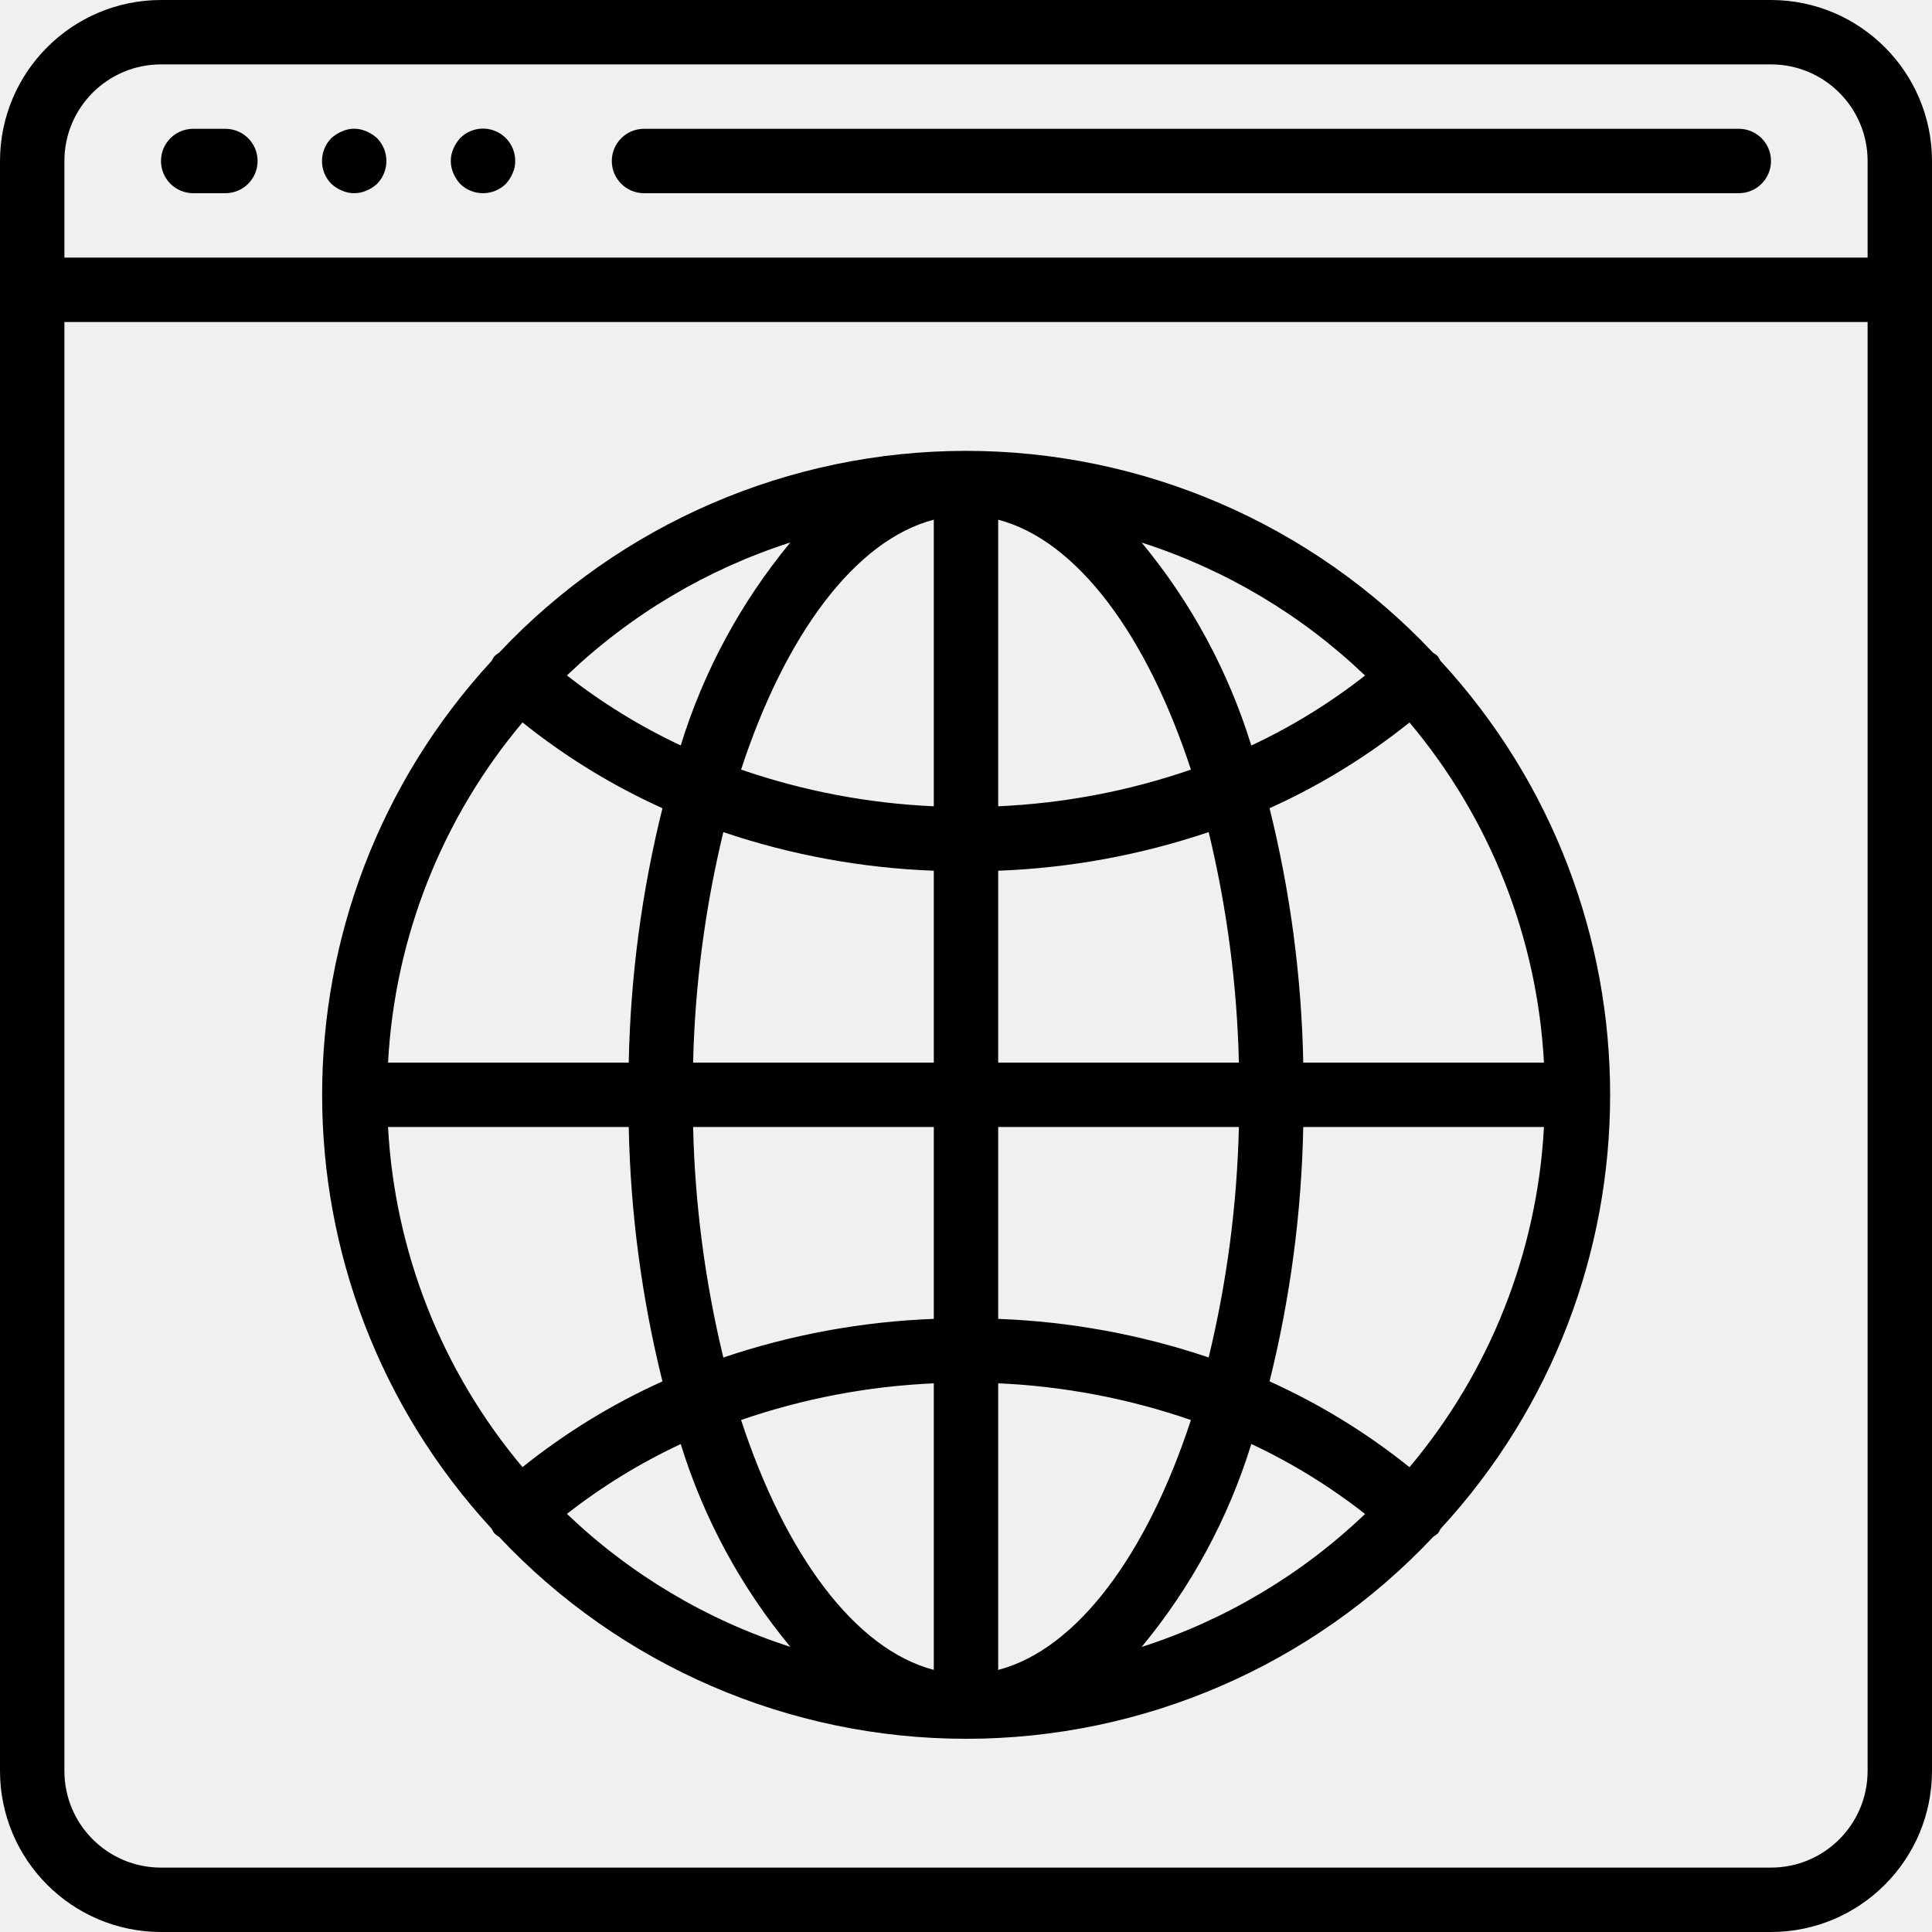
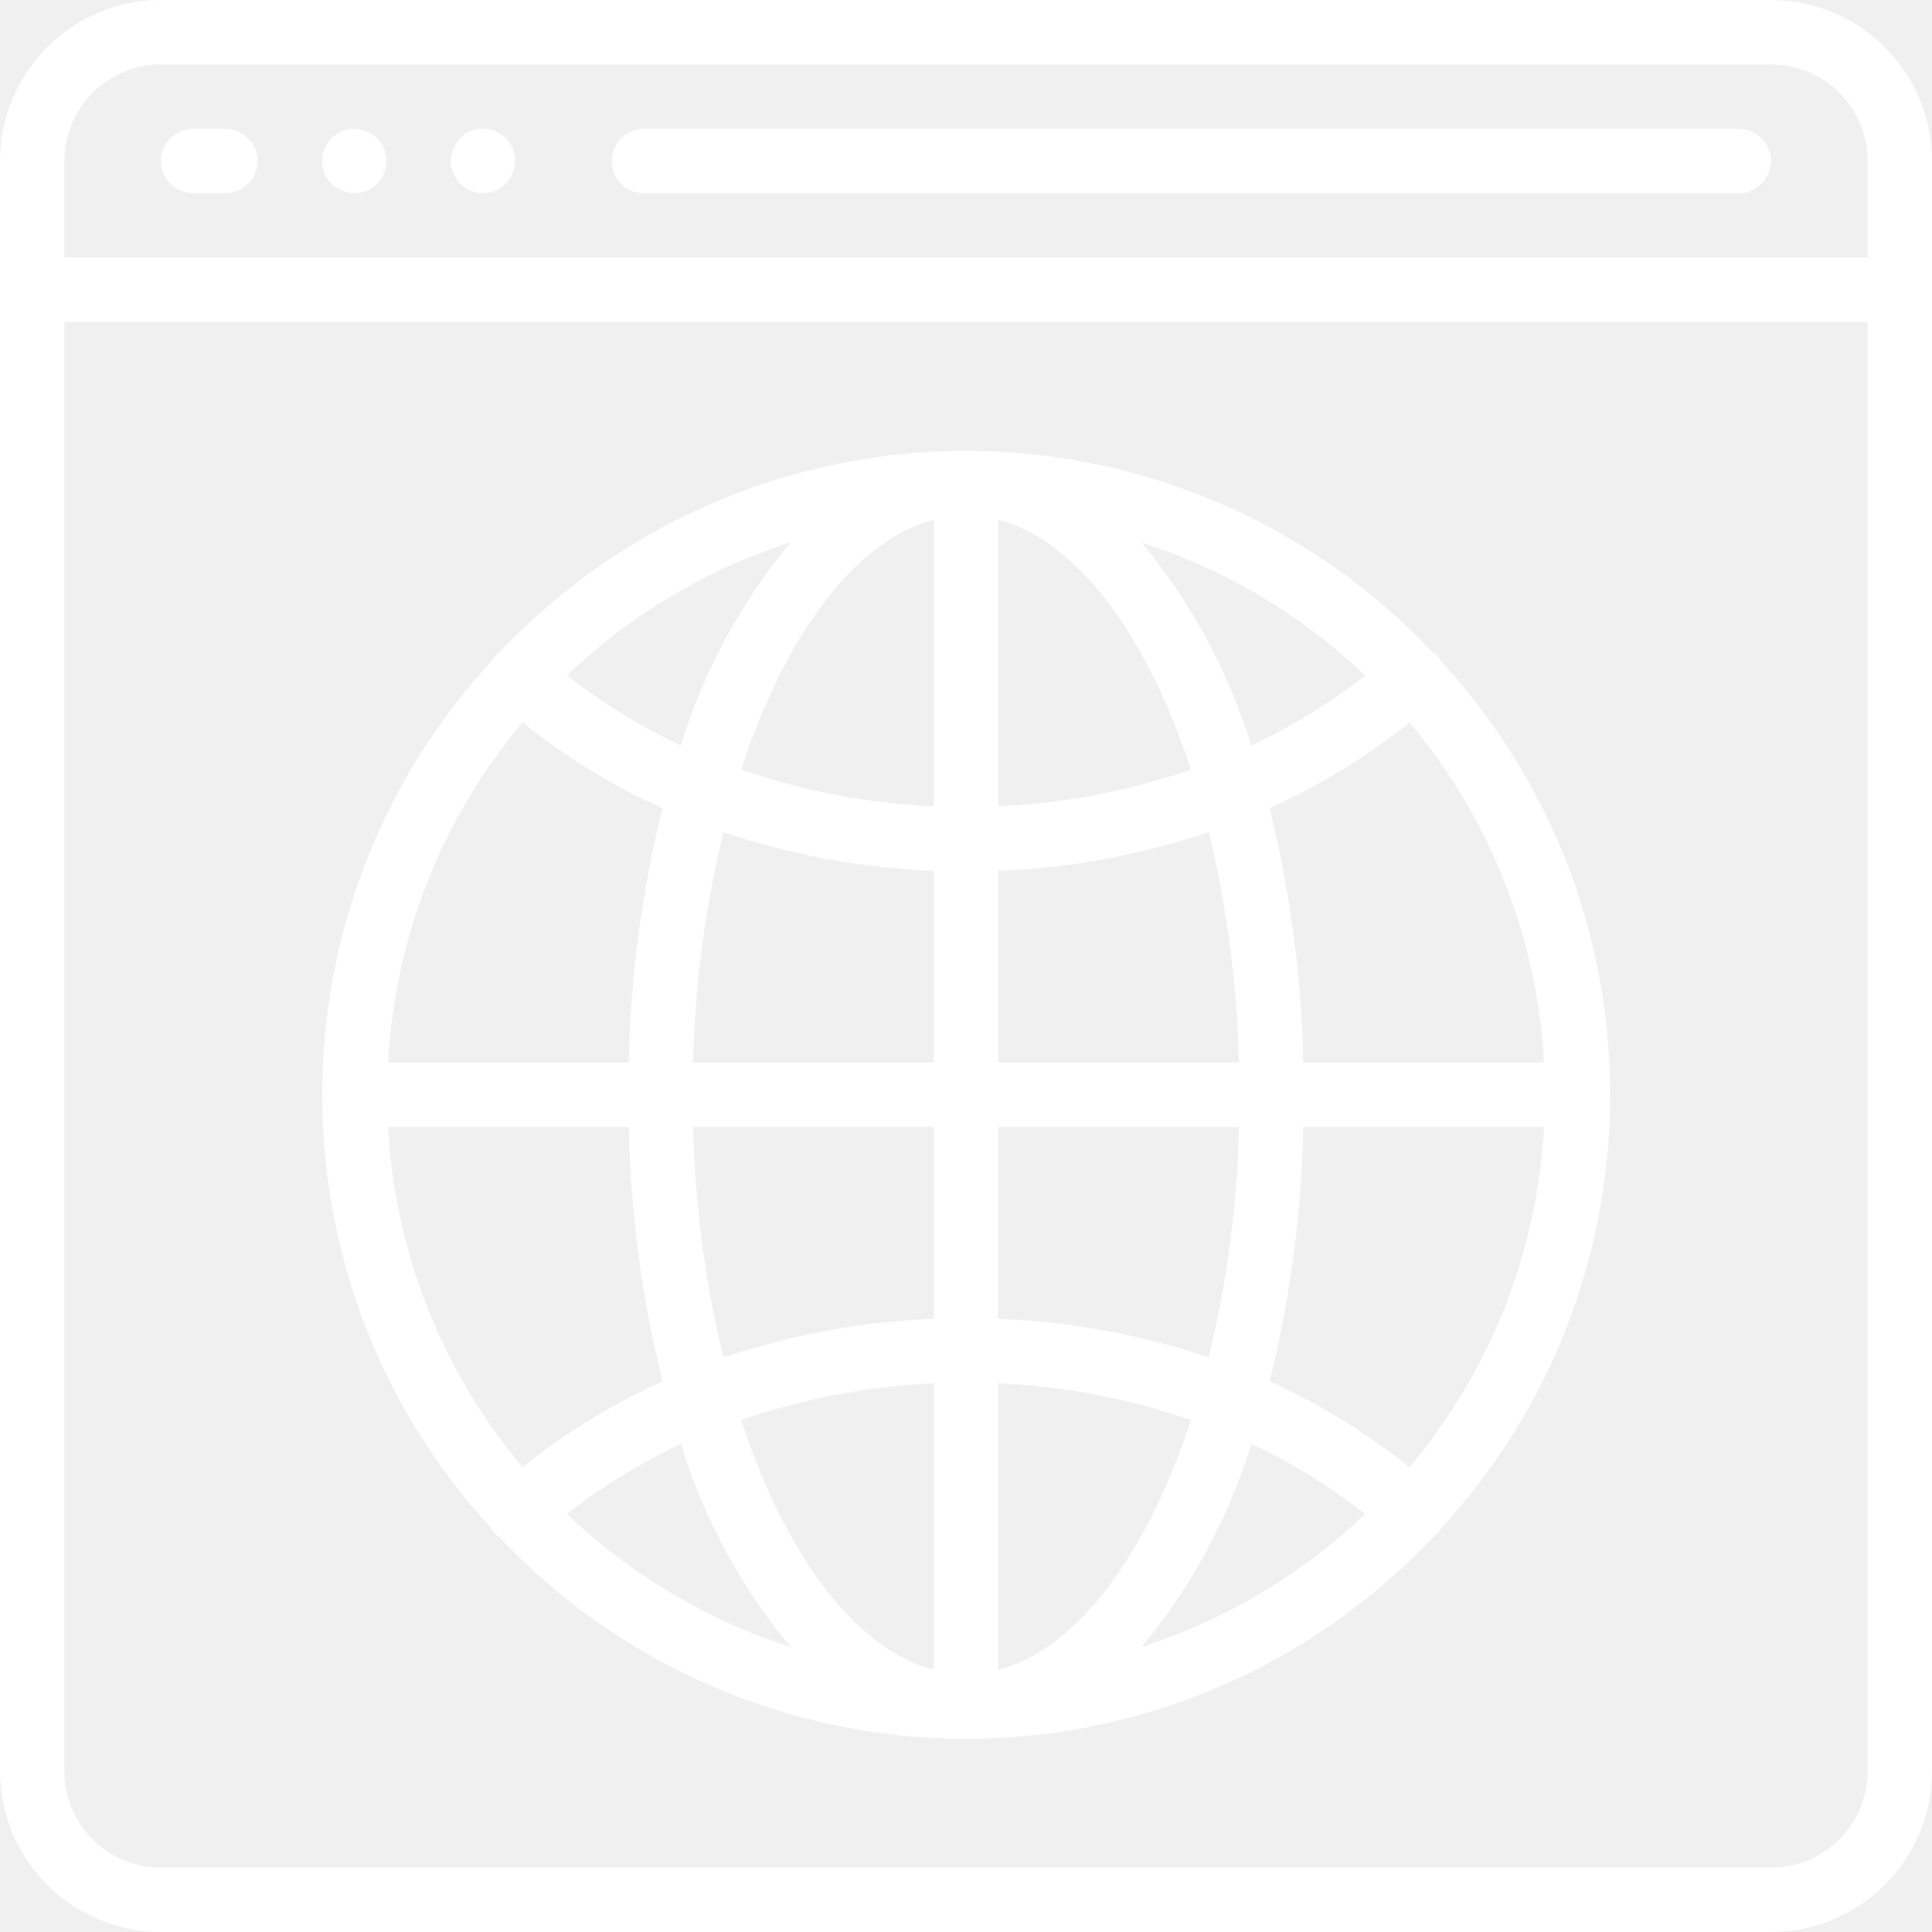
- <svg xmlns="http://www.w3.org/2000/svg" version="1.1" id="Capa_1" x="0px" y="0px" viewBox="0 0 512 512" style="enable-background:new 0 0 512 512;" xml:space="preserve">
-   <g>
-     <g>
-       <g>
-         <path d="M469.333,0H42.667C19.114,0.028,0.028,19.114,0,42.667v426.667C0.028,492.886,19.114,511.972,42.667,512h426.667     c23.552-0.028,42.638-19.114,42.667-42.667V42.667C511.972,19.114,492.886,0.028,469.333,0z M494.933,469.333     c0,14.138-11.461,25.6-25.6,25.6H42.667c-14.138,0-25.6-11.461-25.6-25.6v-384h477.867V469.333z M494.933,68.267H17.067v-25.6     c0-14.138,11.462-25.6,25.6-25.6h426.667c14.138,0,25.6,11.462,25.6,25.6V68.267z" />
-         <path d="M59.733,34.133H51.2c-4.713,0-8.533,3.82-8.533,8.533S46.487,51.2,51.2,51.2h8.533c4.713,0,8.533-3.82,8.533-8.533     S64.446,34.133,59.733,34.133z" />
-         <path d="M97.109,34.816c-2.06-0.939-4.426-0.939-6.485,0c-1.034,0.433-1.986,1.039-2.816,1.792c-3.3,3.365-3.3,8.752,0,12.117     c0.83,0.753,1.782,1.359,2.816,1.792c2.066,0.91,4.419,0.91,6.485,0c1.034-0.433,1.986-1.039,2.816-1.792     c3.3-3.365,3.3-8.752,0-12.117C99.095,35.855,98.143,35.249,97.109,34.816z" />
-         <path d="M131.272,34.736c-3.202-1.329-6.89-0.59-9.331,1.872c-0.753,0.83-1.359,1.782-1.792,2.816     c-0.911,2.066-0.911,4.419,0,6.485c0.433,1.034,1.039,1.986,1.792,2.816c3.365,3.3,8.752,3.3,12.117,0     c0.753-0.83,1.359-1.782,1.792-2.816c0.478-1.013,0.712-2.123,0.683-3.243C136.554,39.2,134.474,36.065,131.272,34.736z" />
-         <path d="M460.8,34.133H170.667c-4.713,0-8.533,3.82-8.533,8.533s3.82,8.533,8.533,8.533H460.8c4.713,0,8.533-3.82,8.533-8.533     S465.513,34.133,460.8,34.133z" />
-         <path d="M131.012,406.357c0.388,0.357,0.811,0.675,1.263,0.947c32.121,34.15,76.927,53.51,123.81,53.495     s91.676-19.402,123.776-53.572c0.424-0.247,0.824-0.533,1.195-0.853c0.28-0.393,0.526-0.81,0.734-1.246     c59.882-64.957,59.882-164.999,0-229.956l-0.034-0.017c-0.208-0.436-0.454-0.853-0.734-1.246     c-0.389-0.362-0.815-0.682-1.271-0.956c-32.107-34.122-76.88-53.47-123.733-53.47s-91.626,19.348-123.733,53.47     c-0.456,0.273-0.882,0.594-1.271,0.956c-0.28,0.393-0.526,0.81-0.734,1.246c-59.882,64.957-59.882,164.999,0,229.956     C130.487,405.547,130.732,405.964,131.012,406.357z M302.549,436.454c13.117-15.841,22.99-34.108,29.056-53.76v-0.026     c10.72,5.022,20.834,11.245,30.148,18.551C344.941,417.296,324.697,429.344,302.549,436.454z M373.53,388.821     c-11.356-9.11-23.817-16.751-37.086-22.741c5.488-22.067,8.485-44.679,8.934-67.413h63.787     C407.391,331.79,394.882,363.436,373.53,388.821z M409.165,281.6h-63.787c-0.45-22.734-3.447-45.347-8.934-67.413     c13.268-5.985,25.729-13.62,37.086-22.724C394.879,216.843,407.387,248.482,409.165,281.6z M361.754,179.021     c-9.314,7.306-19.428,13.53-30.148,18.551c-6.063-19.661-15.936-37.937-29.056-53.786     C324.697,150.897,344.941,162.945,361.754,179.021z M264.533,137.728c20.915,5.478,39.415,30.626,51.072,66.227     c-16.468,5.678-33.669,8.951-51.072,9.719V137.728z M264.533,230.75c18.987-0.711,37.773-4.159,55.774-10.24     c4.841,20.019,7.527,40.499,8.013,61.09h-63.787V230.75z M264.533,298.667h63.787c-0.487,20.585-3.173,41.059-8.013,61.073     c-18.002-6.075-36.787-9.518-55.774-10.223V298.667z M264.533,366.592c17.403,0.771,34.604,4.047,51.072,9.728     c-11.657,35.601-30.157,60.749-51.072,66.227V366.592z M150.246,401.195c9.317-7.288,19.431-13.495,30.148-18.5v-0.026     c6.066,19.652,15.939,37.919,29.056,53.76C187.303,429.319,167.059,417.271,150.246,401.195z M247.467,442.539     c-20.915-5.478-39.415-30.626-51.072-66.227c16.468-5.678,33.669-8.951,51.072-9.719V442.539z M247.467,349.517     c-18.987,0.711-37.772,4.159-55.774,10.24c-4.841-20.02-7.527-40.499-8.013-61.09h63.787V349.517z M247.467,281.6H183.68     c0.487-20.585,3.173-41.059,8.013-61.073c18.002,6.075,36.787,9.518,55.774,10.223V281.6z M247.467,137.719v75.955     c-17.403-0.771-34.604-4.047-51.072-9.728C208.051,168.346,226.551,143.198,247.467,137.719z M209.451,143.761     c-13.123,15.856-22.996,34.141-29.056,53.811v-0.026c-10.72-5.022-20.834-11.245-30.148-18.552     C167.059,162.919,187.303,150.871,209.451,143.761z M138.47,191.445c11.356,9.11,23.817,16.751,37.086,22.741     c-5.488,22.067-8.485,44.679-8.934,67.413h-63.787C104.609,248.476,117.118,216.83,138.47,191.445z M166.622,298.667     c0.45,22.734,3.447,45.347,8.934,67.413c-13.268,5.985-25.729,13.62-37.086,22.724c-21.349-25.38-33.857-57.02-35.635-90.138     H166.622z" />
-       </g>
-     </g>
+ <svg xmlns="http://www.w3.org/2000/svg" width="25" height="25" viewBox="0 0 25 25" fill="none">
+   <g clip-path="url(#clip0)">
+     <path d="M22.917 0H2.083C0.933 0.001 0.001 0.933 0 2.083V22.917C0.001 24.067 0.933 24.999 2.083 25H22.917C24.067 24.999 24.999 24.067 25 22.917V2.083C24.999 0.933 24.067 0.001 22.917 0ZM24.167 22.917C24.167 23.607 23.607 24.167 22.917 24.167H2.083C1.393 24.167 0.833 23.607 0.833 22.917V4.167H24.167V22.917H24.167ZM24.167 3.333H0.833V2.083C0.833 1.393 1.393 0.833 2.083 0.833H22.917C23.607 0.833 24.167 1.393 24.167 2.083V3.333H24.167Z" fill="white" />
+     <path d="M2.916 1.667H2.5C2.27 1.667 2.083 1.853 2.083 2.083C2.083 2.314 2.27 2.5 2.5 2.5H2.916C3.146 2.5 3.333 2.314 3.333 2.083C3.333 1.853 3.146 1.667 2.916 1.667Z" fill="white" />
+     <path d="M4.742 1.7C4.641 1.654 4.526 1.654 4.425 1.7C4.375 1.721 4.328 1.751 4.288 1.788C4.127 1.952 4.127 2.215 4.288 2.379C4.328 2.416 4.375 2.446 4.425 2.467C4.526 2.511 4.641 2.511 4.742 2.467C4.792 2.446 4.839 2.416 4.879 2.379C5.041 2.215 5.041 1.952 4.879 1.788C4.839 1.751 4.792 1.721 4.742 1.7Z" fill="white" />
+     <path d="M6.409 1.696C6.253 1.631 6.073 1.667 5.954 1.788C5.917 1.828 5.888 1.875 5.866 1.925C5.822 2.026 5.822 2.141 5.866 2.242C5.888 2.292 5.917 2.339 5.954 2.379C6.118 2.54 6.381 2.54 6.546 2.379C6.582 2.339 6.612 2.292 6.633 2.242C6.656 2.192 6.668 2.138 6.666 2.083C6.667 1.914 6.566 1.761 6.409 1.696Z" fill="white" />
+     <path d="M22.499 1.667H8.333C8.103 1.667 7.916 1.853 7.916 2.083C7.916 2.314 8.103 2.5 8.333 2.5H22.499C22.729 2.5 22.916 2.314 22.916 2.083C22.916 1.853 22.729 1.667 22.499 1.667Z" fill="white" />
+     <path d="M6.398 19.842C6.417 19.859 6.437 19.875 6.459 19.888C8.028 21.555 10.216 22.501 12.505 22.5C14.794 22.499 16.981 21.553 18.549 19.884C18.569 19.872 18.589 19.858 18.607 19.843C18.62 19.823 18.633 19.803 18.643 19.782C21.567 16.61 21.567 11.725 18.643 8.553L18.641 8.552C18.631 8.531 18.619 8.511 18.605 8.492C18.586 8.474 18.565 8.458 18.543 8.445C16.975 6.779 14.789 5.834 12.501 5.834C10.214 5.834 8.028 6.779 6.46 8.445C6.438 8.458 6.417 8.474 6.398 8.492C6.384 8.511 6.372 8.531 6.362 8.552C3.438 11.724 3.438 16.609 6.362 19.781C6.372 19.802 6.384 19.822 6.398 19.842ZM14.774 21.311C15.414 20.538 15.896 19.646 16.192 18.686V18.685C16.716 18.93 17.209 19.234 17.664 19.591C16.843 20.376 15.855 20.964 14.774 21.311ZM18.239 18.985C17.685 18.541 17.076 18.168 16.428 17.875C16.697 16.797 16.843 15.693 16.865 14.583H19.979C19.893 16.201 19.282 17.746 18.239 18.985ZM19.979 13.75H16.865C16.843 12.64 16.696 11.536 16.428 10.458C17.076 10.166 17.685 9.793 18.239 9.349C19.282 10.588 19.892 12.133 19.979 13.75ZM17.664 8.741C17.209 9.098 16.716 9.402 16.192 9.647C15.896 8.687 15.414 7.795 14.774 7.021C15.855 7.368 16.843 7.956 17.664 8.741ZM12.917 6.725C13.938 6.992 14.842 8.22 15.411 9.959C14.607 10.236 13.767 10.396 12.917 10.433V6.725ZM12.917 11.267C13.844 11.232 14.762 11.064 15.641 10.767C15.877 11.745 16.008 12.745 16.032 13.75H12.917V11.267ZM12.917 14.583H16.032C16.008 15.588 15.877 16.588 15.641 17.565C14.761 17.269 13.844 17.101 12.917 17.066V14.583ZM12.917 17.9C13.767 17.938 14.607 18.098 15.411 18.375C14.842 20.113 13.938 21.341 12.917 21.609V17.9ZM7.337 19.59C7.792 19.234 8.286 18.931 8.809 18.686V18.685C9.105 19.645 9.587 20.537 10.228 21.31C9.146 20.963 8.158 20.375 7.337 19.59ZM12.084 21.608C11.063 21.341 10.159 20.113 9.59 18.375C10.394 18.097 11.234 17.938 12.084 17.9V21.608ZM12.084 17.066C11.157 17.101 10.24 17.269 9.361 17.566C9.124 16.589 8.993 15.589 8.969 14.583H12.084V17.066ZM12.084 13.75H8.969C8.993 12.745 9.124 11.745 9.361 10.768C10.24 11.065 11.157 11.233 12.084 11.267V13.75ZM12.084 6.725V10.433C11.234 10.396 10.394 10.236 9.59 9.958C10.159 8.22 11.063 6.992 12.084 6.725ZM10.228 7.02C9.587 7.794 9.105 8.687 8.809 9.647V9.646C8.285 9.401 7.792 9.097 7.337 8.74C8.158 7.955 9.146 7.367 10.228 7.02ZM6.762 9.348C7.316 9.793 7.925 10.166 8.573 10.458C8.305 11.536 8.158 12.64 8.136 13.75H5.022C5.108 12.133 5.719 10.587 6.762 9.348ZM8.136 14.583C8.158 15.693 8.305 16.797 8.573 17.875C7.925 18.167 7.316 18.54 6.762 18.985C5.719 17.745 5.109 16.2 5.022 14.583H8.136V14.583Z" fill="white" />
  </g>
-   <g>
- </g>
-   <g>
- </g>
-   <g>
- </g>
-   <g>
- </g>
-   <g>
- </g>
-   <g>
- </g>
-   <g>
- </g>
-   <g>
- </g>
-   <g>
- </g>
-   <g>
- </g>
-   <g>
- </g>
-   <g>
- </g>
-   <g>
- </g>
-   <g>
- </g>
-   <g>
- </g>
+   <defs>
+     <clipPath id="clip0">
+       <rect width="25" height="25" fill="white" />
+     </clipPath>
+   </defs>
</svg>
